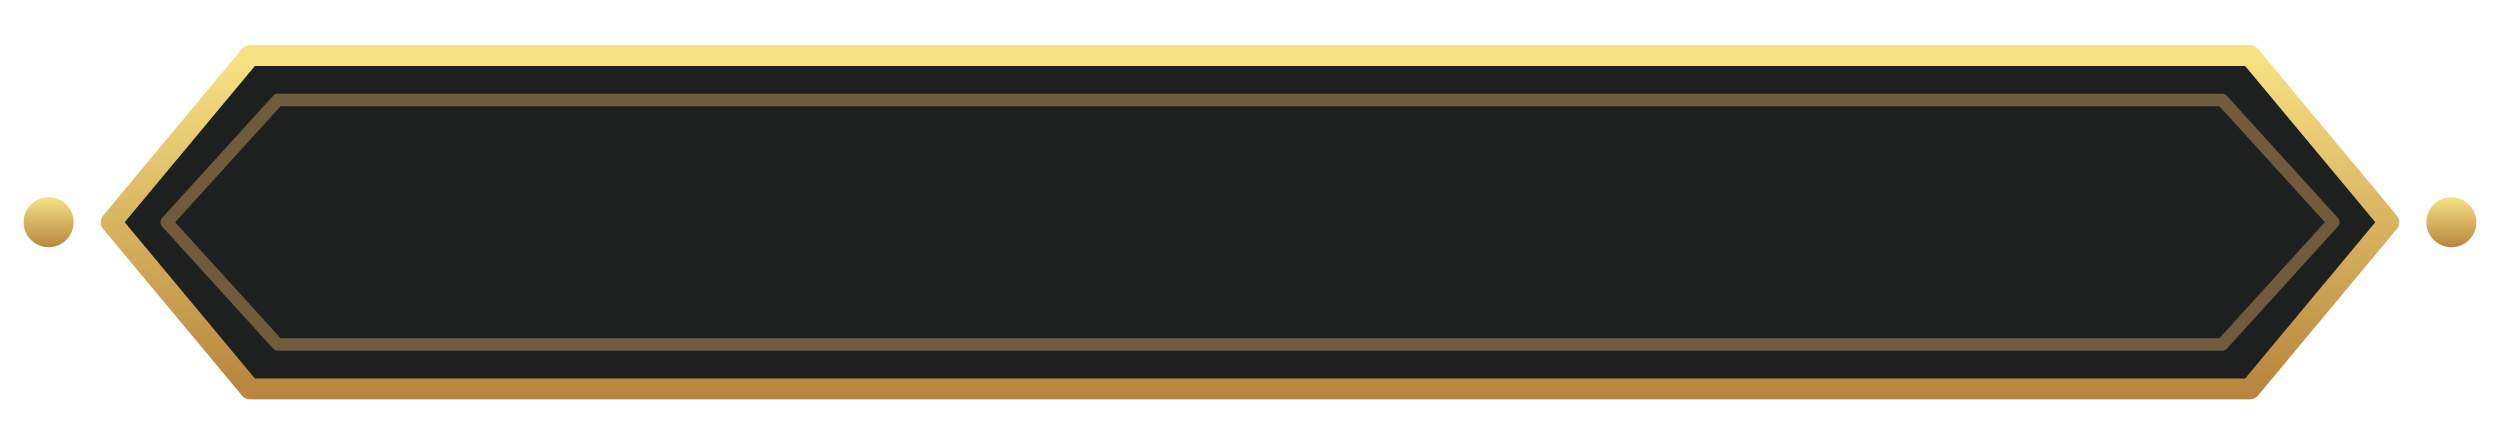
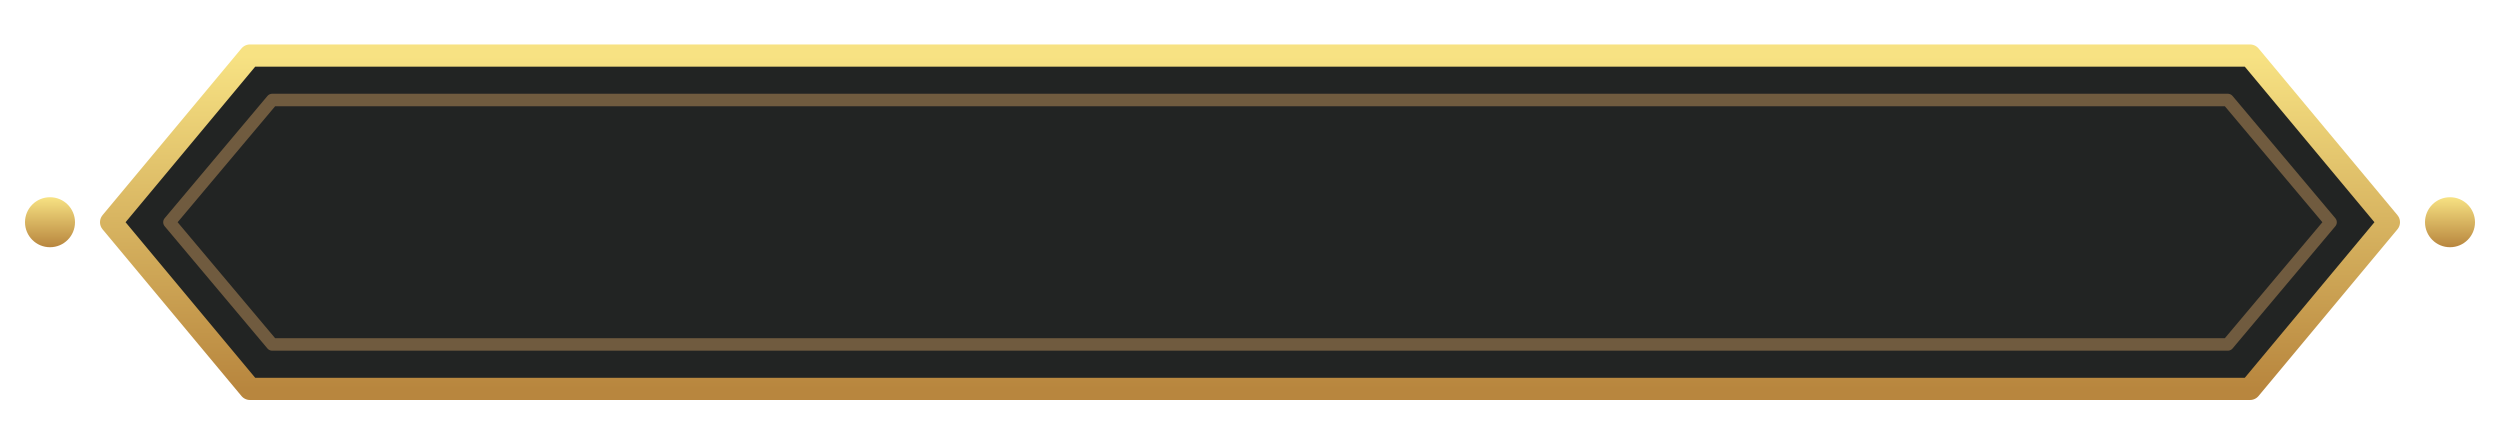
<svg xmlns="http://www.w3.org/2000/svg" viewBox="0 0 180 32" width="180" height="32">
  <defs>
    <linearGradient id="g" x1="0" y1="0" x2="0" y2="1">
      <stop offset="0" stop-color="#F7E283" />
      <stop offset="1" stop-color="#B8863E" />
    </linearGradient>
  </defs>
-   <path d="M18,4 L162,4 L172,16 L162,28 L18,28 L8,16 Z" fill="#0B0D0C" fill-opacity="0.92" stroke="url(#g)" stroke-width="1.5" stroke-linejoin="round" />
-   <path d="M20,7.2 L160,7.2 L168,16 L160,24.8 L20,24.8 L12,16 Z" fill="none" stroke="#705B3F" stroke-width="0.9" stroke-linejoin="round" />
-   <circle cx="3.5" cy="16" r="1.8" fill="url(#g)" />
-   <circle cx="176.5" cy="16" r="1.8" fill="url(#g)" />
+   <path d="M18,4 L162,4 L172,16 L162,28 L18,28 L8,16 Z" fill="#0B0D0C" fill-opacity="0.9" stroke="url(#g)" stroke-width="1.6" stroke-linejoin="round" />
+   <path d="M19.6,7.2 L160.4,7.2 L167.8,16 L160.4,24.8 L19.6,24.8 L12.2,16 Z" fill="none" stroke="#705B3F" stroke-width="0.9" stroke-linejoin="round" />
+   <circle cx="3.6" cy="16" r="1.8" fill="url(#g)" />
+   <circle cx="176.4" cy="16" r="1.8" fill="url(#g)" />
</svg>
